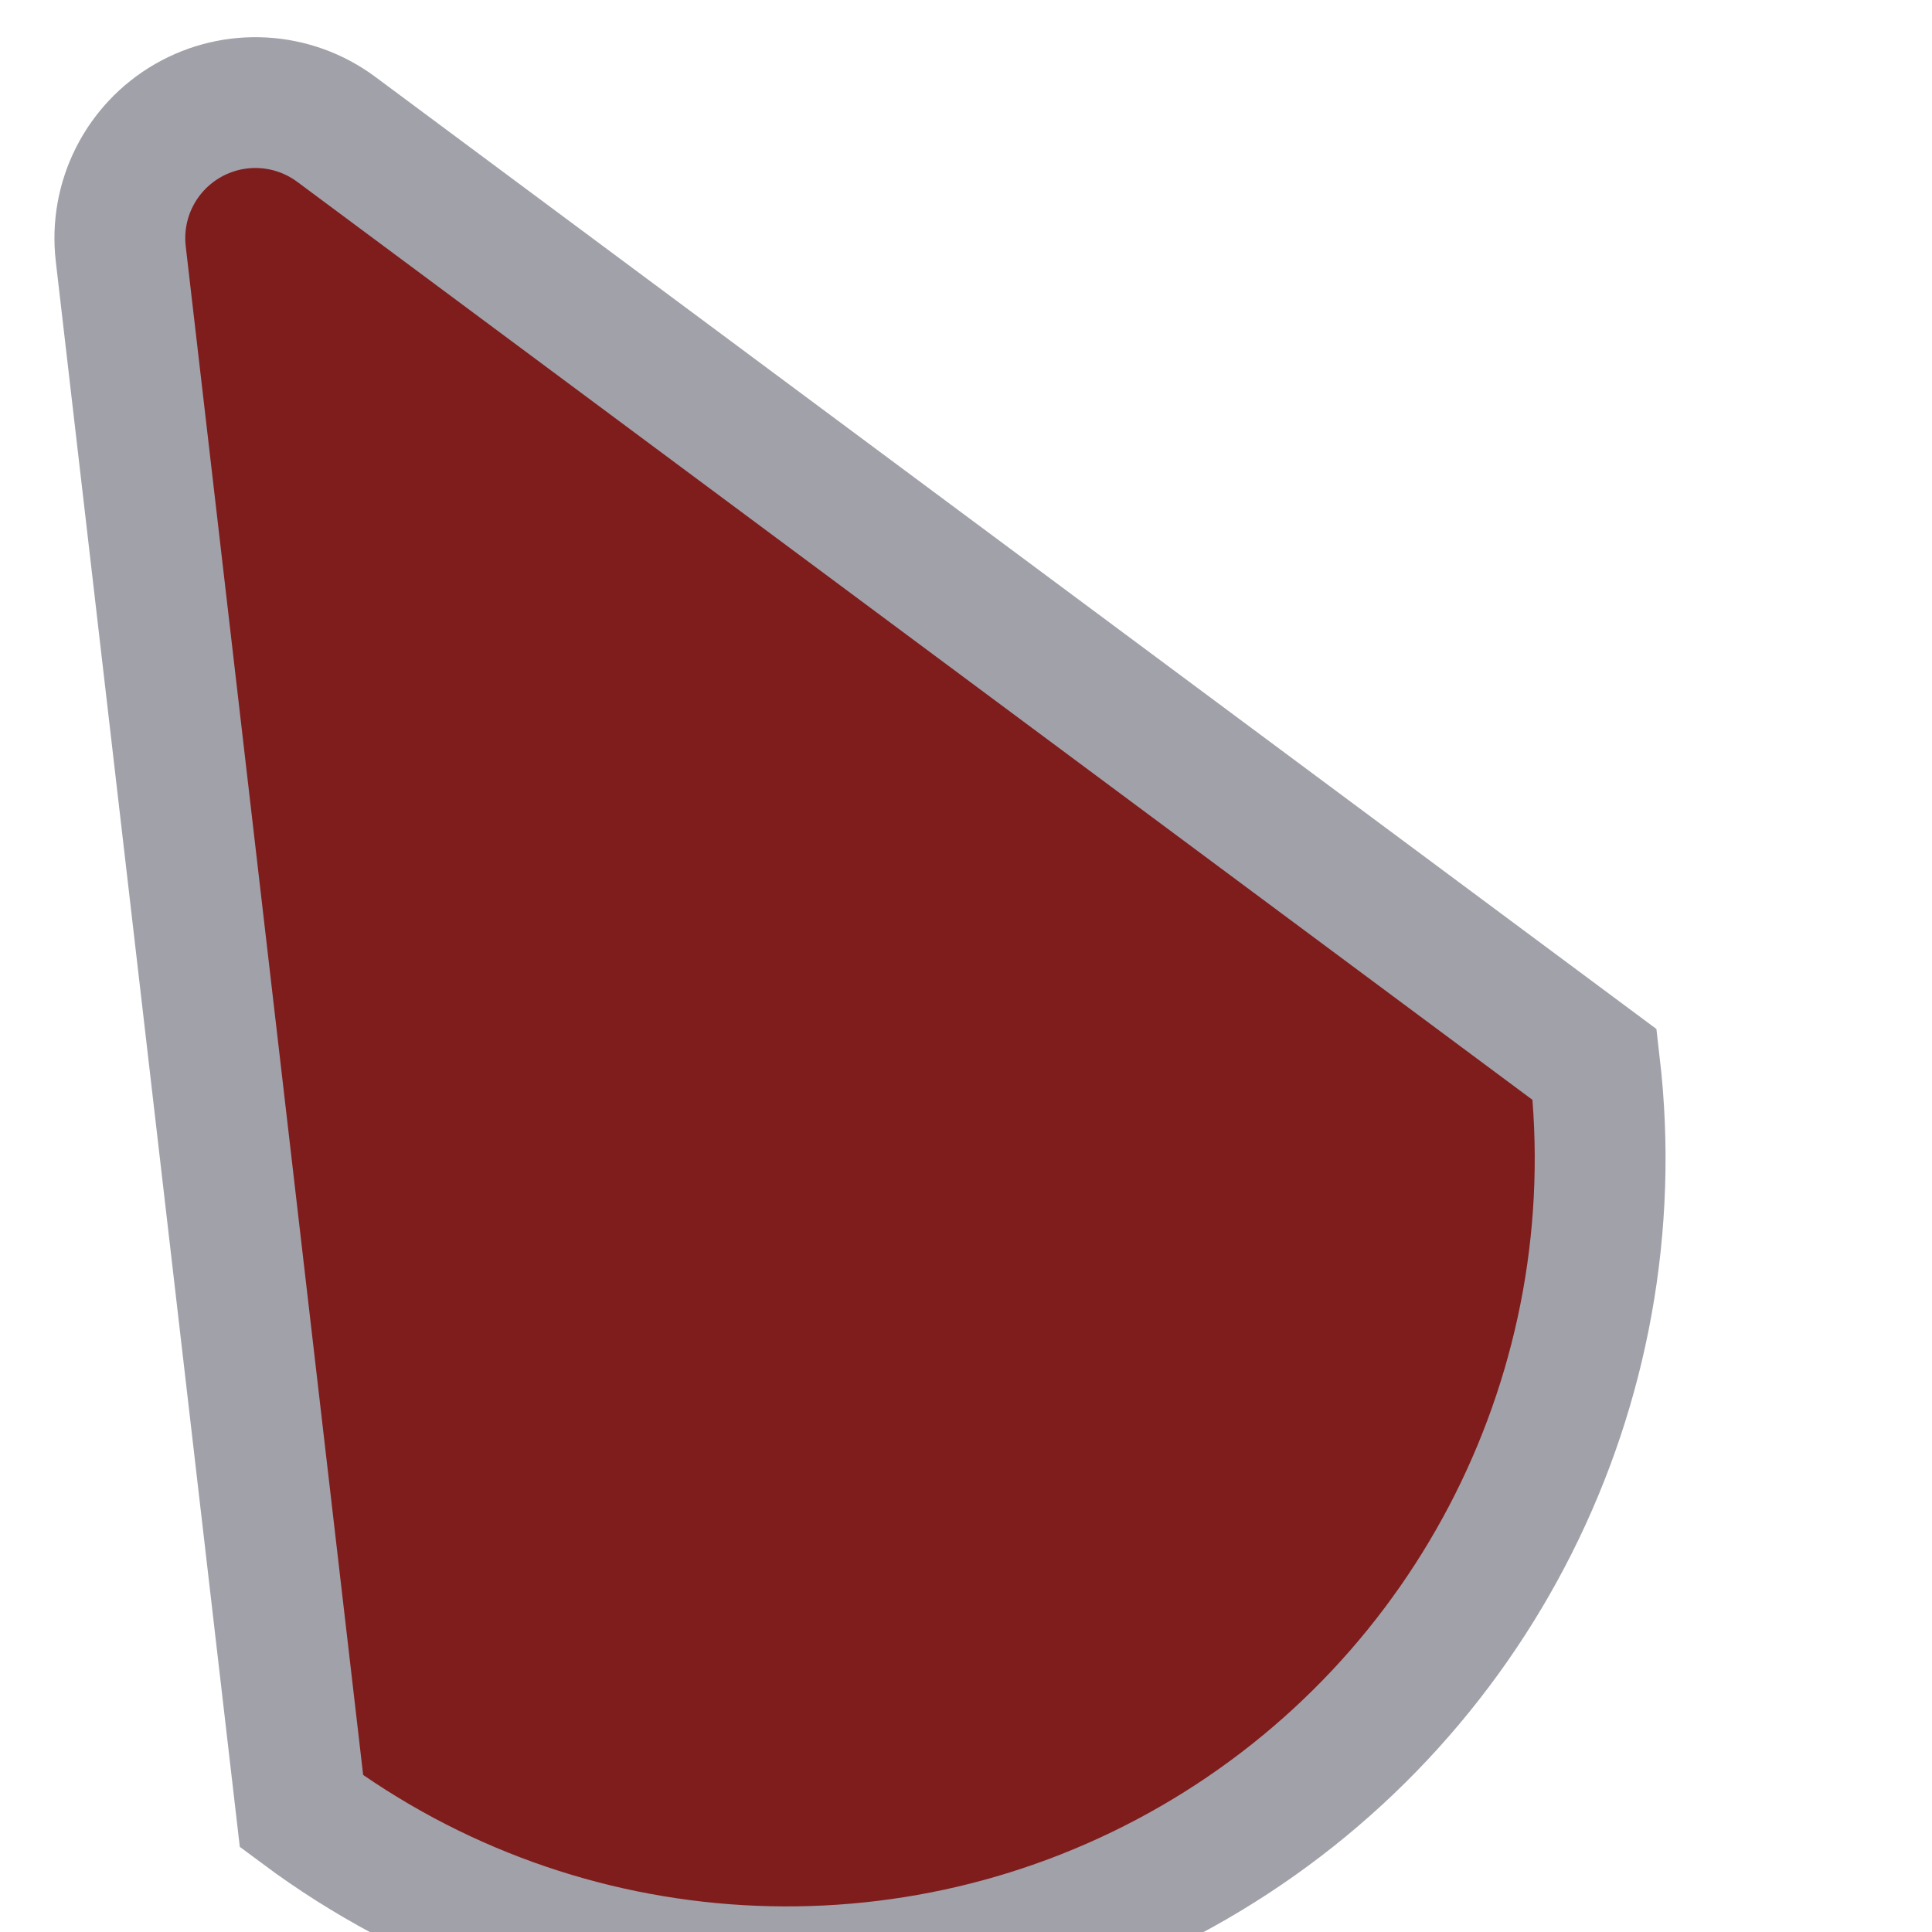
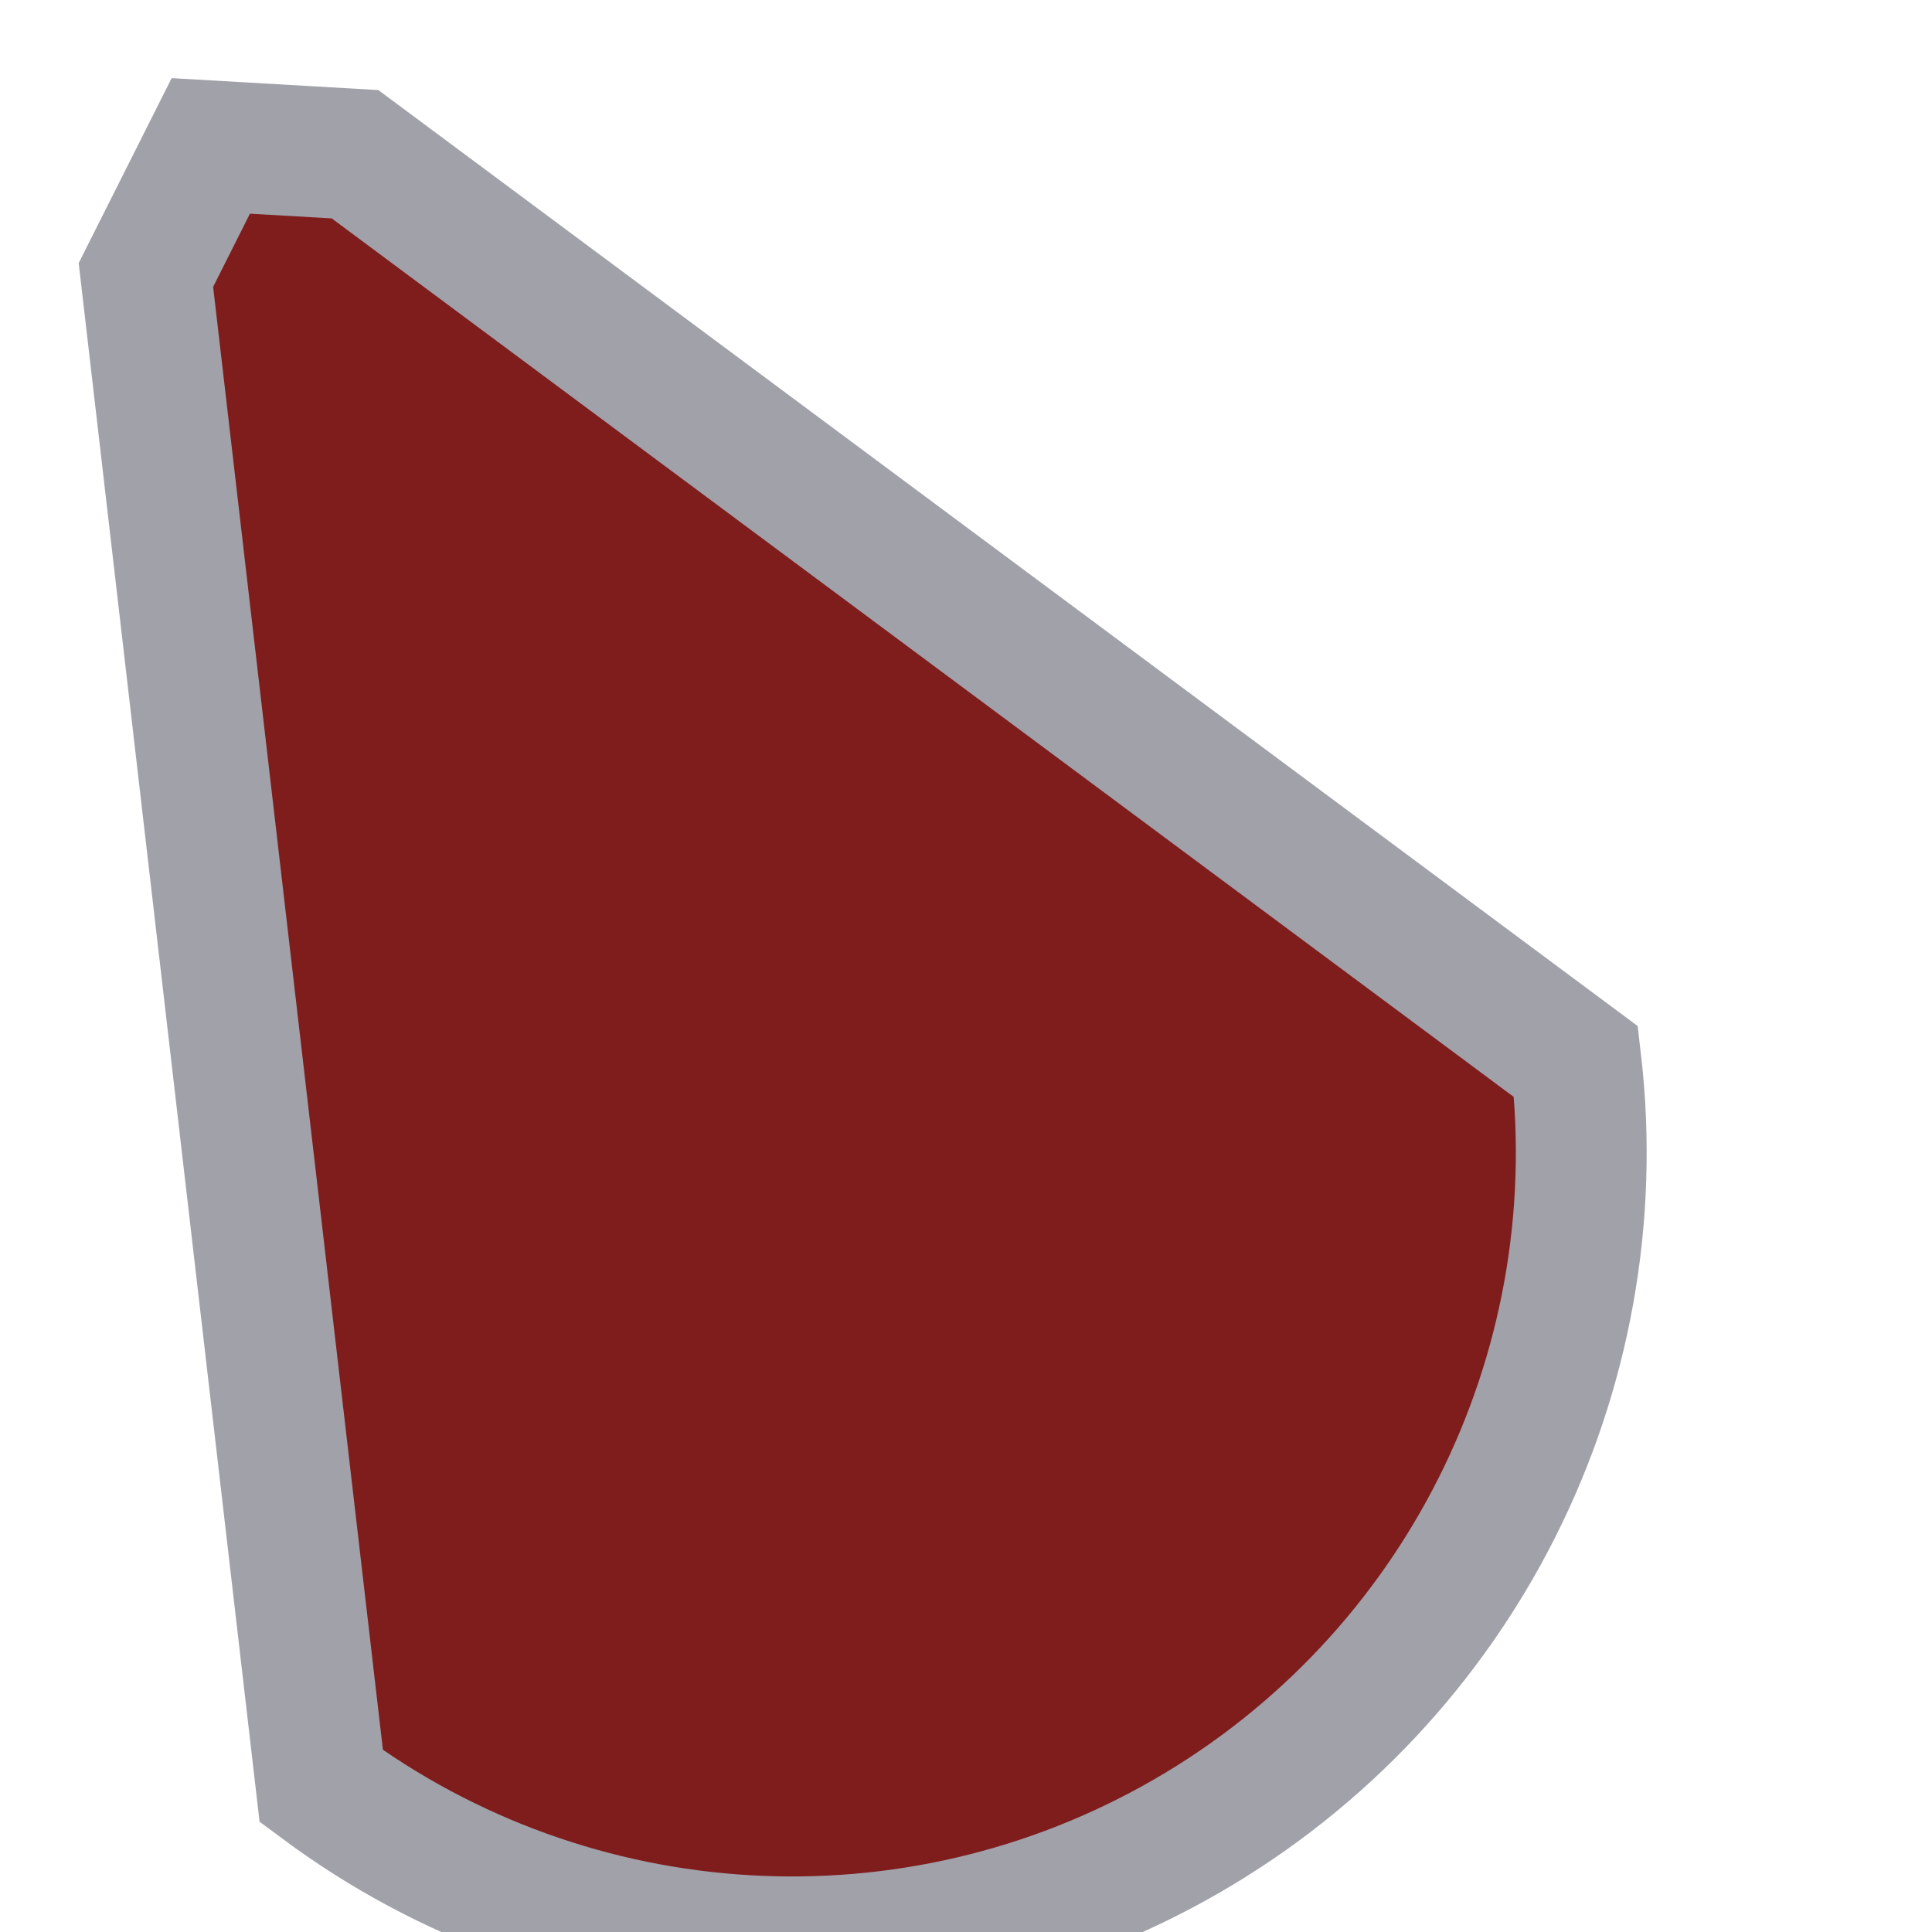
<svg xmlns="http://www.w3.org/2000/svg" width="48" height="48" viewBox="0 0 48 48">
-   <path fill="#7f1d1d" stroke="#a1a1aa" stroke-width="3.25" stroke-linejoin="miter" stroke-linecap="butt" d="M 8.355 3.214 L 39.62 26.45 A 20.209 20.209 0 0 1 7.491 45 L 3 6.305 A 3.368 3.368 0 0 1 8.355 3.214 Z" />
+   <path fill="#7f1d1d" stroke="#a1a1aa" stroke-width="3.25" stroke-linejoin="miter" stroke-linecap="butt" d="M 8.821 3.832 L 39.155 26.377 A 19.608 19.608 0 0 1 7.982 44.375 L 3.625 6.832 L 5.237 3.625 L 8.821 3.832 Z" />
</svg>
